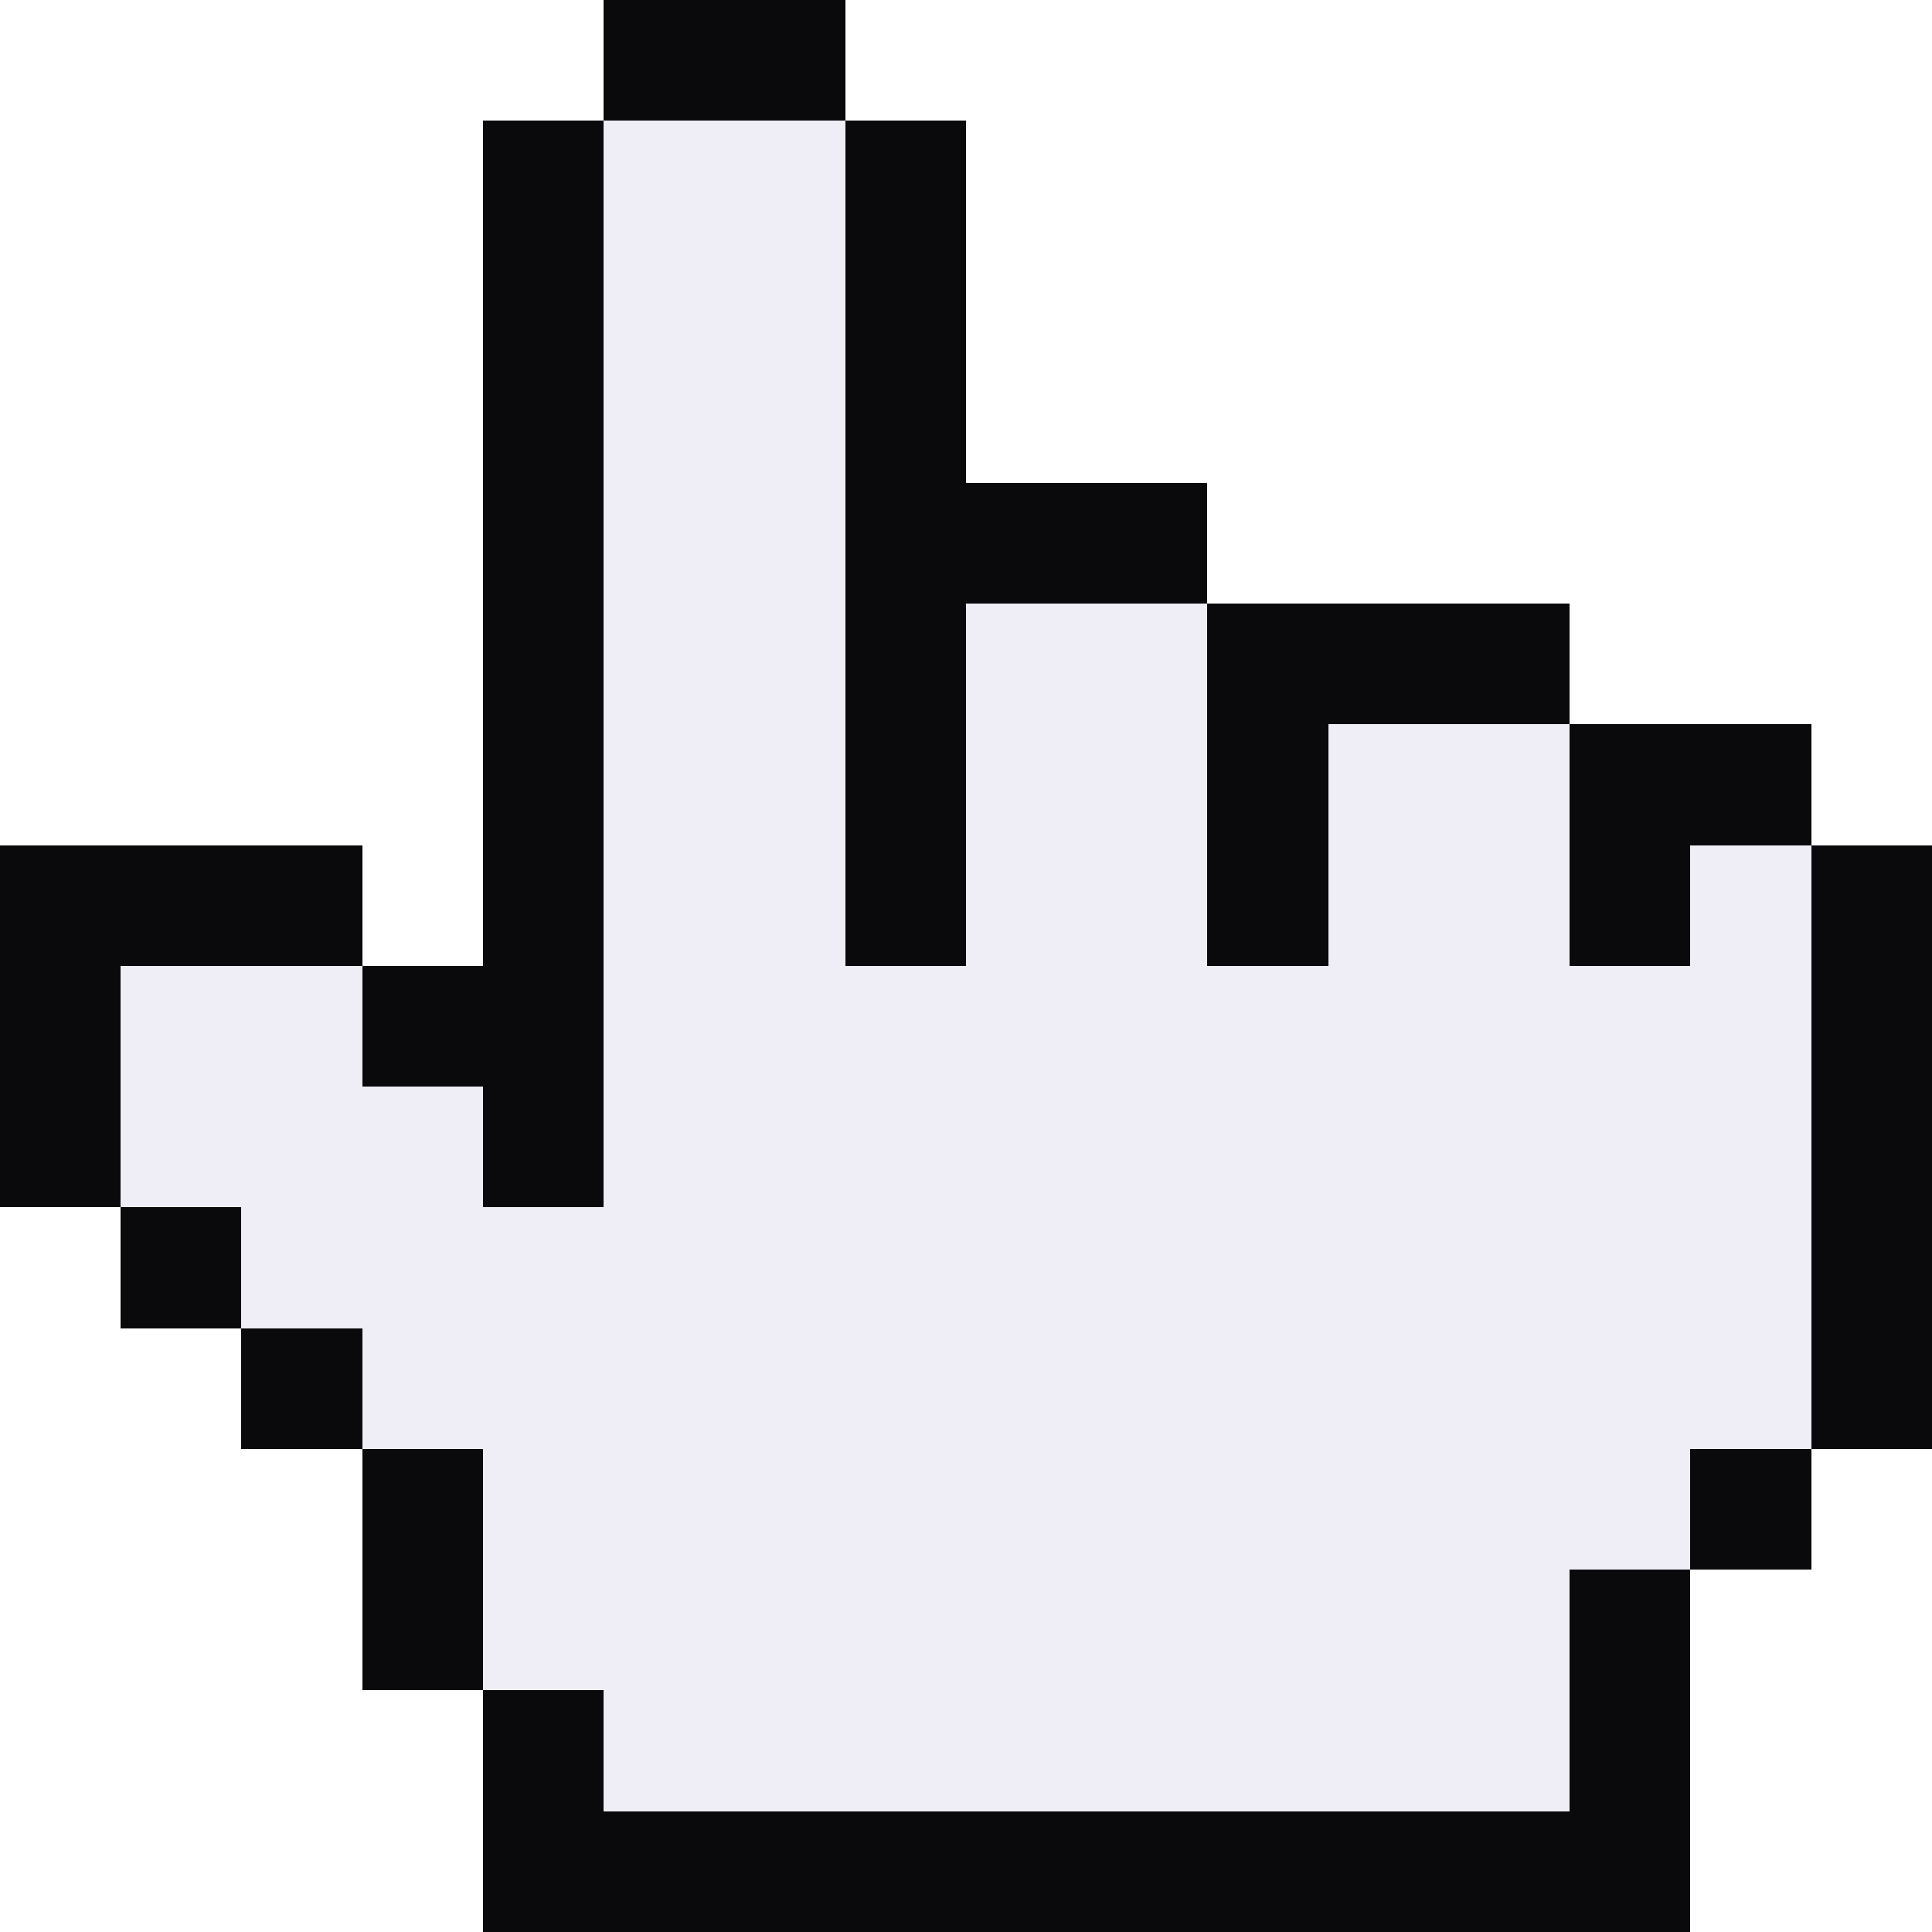
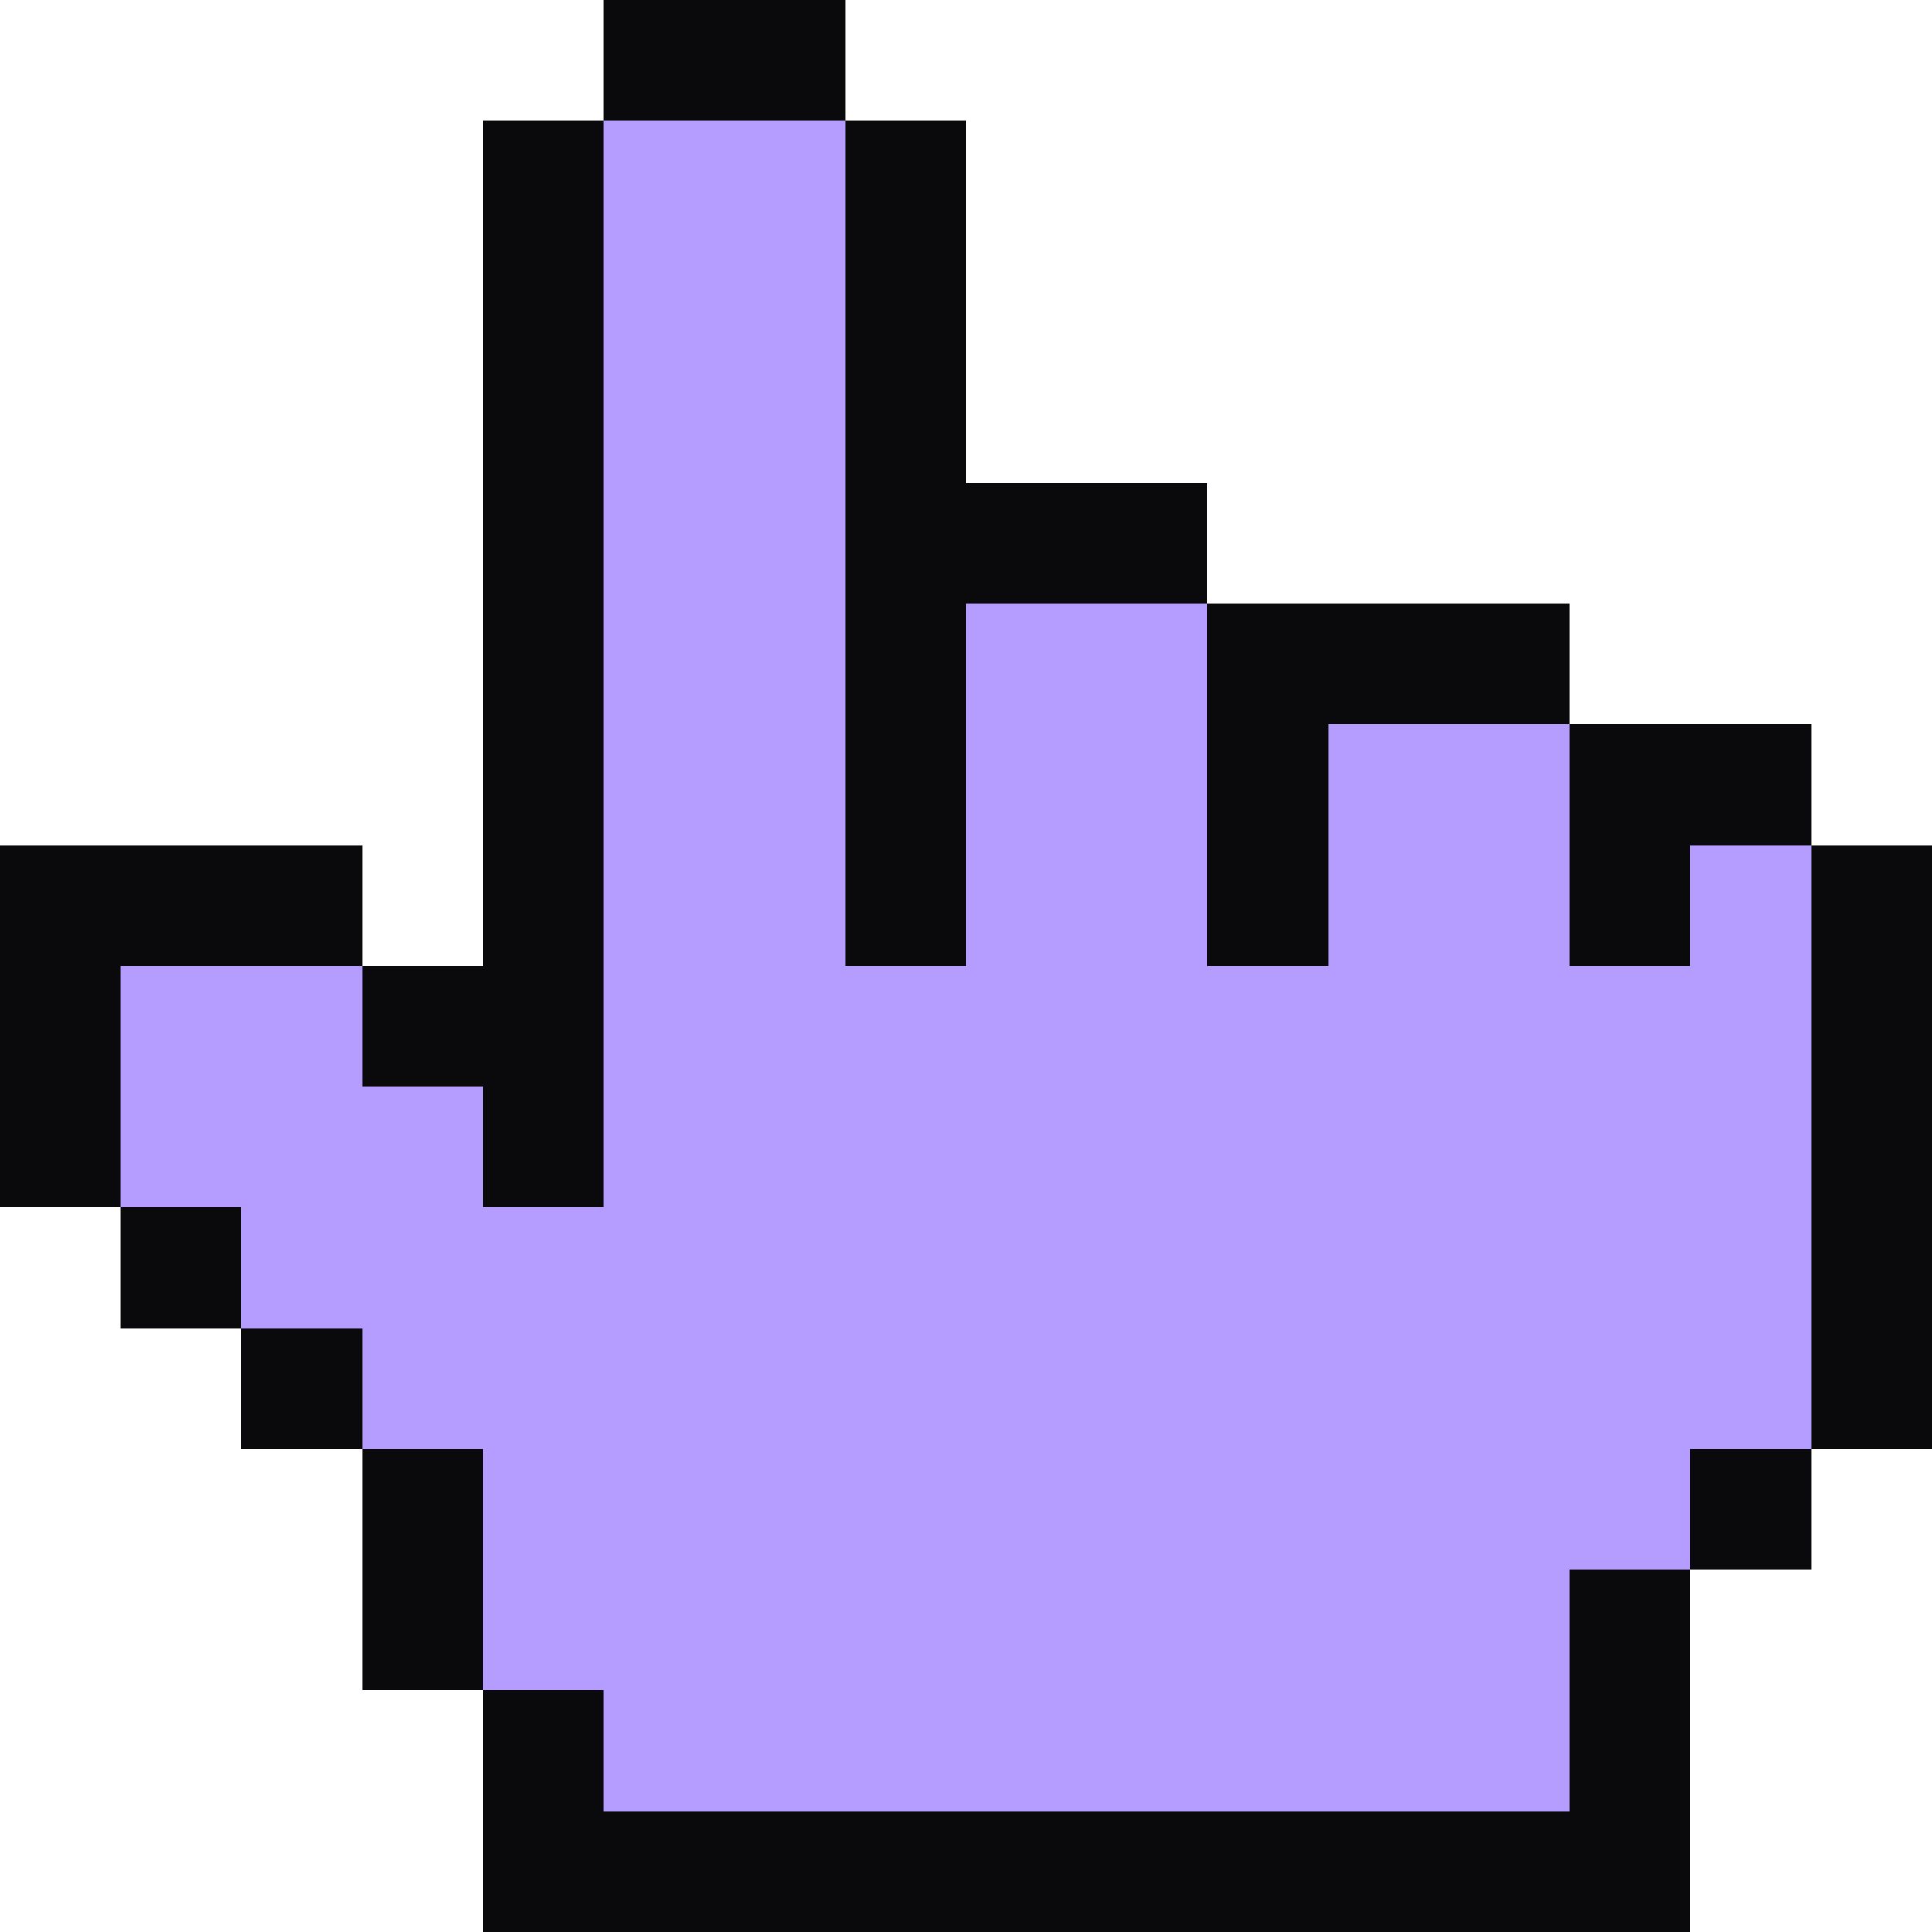
- <svg xmlns="http://www.w3.org/2000/svg" width="24" height="24" viewBox="0 0 16 16" shape-rendering="crispEdges">
+ <svg xmlns="http://www.w3.org/2000/svg" width="32" height="32" viewBox="0 0 16 16" shape-rendering="crispEdges">
  <rect x="5" y="0" width="1" height="1" fill="#0a0a0d" />
  <rect x="6" y="0" width="1" height="1" fill="#0a0a0d" />
  <rect x="4" y="1" width="1" height="1" fill="#0a0a0d" />
-   <rect x="5" y="1" width="1" height="1" fill="#efedf5" />
-   <rect x="6" y="1" width="1" height="1" fill="#efedf5" />
+   <rect x="5" y="1" width="1" height="1" fill="#b59cff" />
+   <rect x="6" y="1" width="1" height="1" fill="#b59cff" />
  <rect x="7" y="1" width="1" height="1" fill="#0a0a0d" />
  <rect x="4" y="2" width="1" height="1" fill="#0a0a0d" />
-   <rect x="5" y="2" width="1" height="1" fill="#efedf5" />
-   <rect x="6" y="2" width="1" height="1" fill="#efedf5" />
+   <rect x="5" y="2" width="1" height="1" fill="#b59cff" />
+   <rect x="6" y="2" width="1" height="1" fill="#b59cff" />
  <rect x="7" y="2" width="1" height="1" fill="#0a0a0d" />
  <rect x="4" y="3" width="1" height="1" fill="#0a0a0d" />
-   <rect x="5" y="3" width="1" height="1" fill="#efedf5" />
-   <rect x="6" y="3" width="1" height="1" fill="#efedf5" />
+   <rect x="5" y="3" width="1" height="1" fill="#b59cff" />
+   <rect x="6" y="3" width="1" height="1" fill="#b59cff" />
  <rect x="7" y="3" width="1" height="1" fill="#0a0a0d" />
  <rect x="4" y="4" width="1" height="1" fill="#0a0a0d" />
-   <rect x="5" y="4" width="1" height="1" fill="#efedf5" />
-   <rect x="6" y="4" width="1" height="1" fill="#efedf5" />
+   <rect x="5" y="4" width="1" height="1" fill="#b59cff" />
+   <rect x="6" y="4" width="1" height="1" fill="#b59cff" />
  <rect x="7" y="4" width="1" height="1" fill="#0a0a0d" />
  <rect x="8" y="4" width="1" height="1" fill="#0a0a0d" />
  <rect x="9" y="4" width="1" height="1" fill="#0a0a0d" />
  <rect x="4" y="5" width="1" height="1" fill="#0a0a0d" />
-   <rect x="5" y="5" width="1" height="1" fill="#efedf5" />
-   <rect x="6" y="5" width="1" height="1" fill="#efedf5" />
+   <rect x="5" y="5" width="1" height="1" fill="#b59cff" />
+   <rect x="6" y="5" width="1" height="1" fill="#b59cff" />
  <rect x="7" y="5" width="1" height="1" fill="#0a0a0d" />
-   <rect x="8" y="5" width="1" height="1" fill="#efedf5" />
-   <rect x="9" y="5" width="1" height="1" fill="#efedf5" />
+   <rect x="8" y="5" width="1" height="1" fill="#b59cff" />
+   <rect x="9" y="5" width="1" height="1" fill="#b59cff" />
  <rect x="10" y="5" width="1" height="1" fill="#0a0a0d" />
  <rect x="11" y="5" width="1" height="1" fill="#0a0a0d" />
  <rect x="12" y="5" width="1" height="1" fill="#0a0a0d" />
  <rect x="4" y="6" width="1" height="1" fill="#0a0a0d" />
-   <rect x="5" y="6" width="1" height="1" fill="#efedf5" />
-   <rect x="6" y="6" width="1" height="1" fill="#efedf5" />
+   <rect x="5" y="6" width="1" height="1" fill="#b59cff" />
+   <rect x="6" y="6" width="1" height="1" fill="#b59cff" />
  <rect x="7" y="6" width="1" height="1" fill="#0a0a0d" />
-   <rect x="8" y="6" width="1" height="1" fill="#efedf5" />
-   <rect x="9" y="6" width="1" height="1" fill="#efedf5" />
+   <rect x="8" y="6" width="1" height="1" fill="#b59cff" />
+   <rect x="9" y="6" width="1" height="1" fill="#b59cff" />
  <rect x="10" y="6" width="1" height="1" fill="#0a0a0d" />
-   <rect x="11" y="6" width="1" height="1" fill="#efedf5" />
-   <rect x="12" y="6" width="1" height="1" fill="#efedf5" />
+   <rect x="11" y="6" width="1" height="1" fill="#b59cff" />
+   <rect x="12" y="6" width="1" height="1" fill="#b59cff" />
  <rect x="13" y="6" width="1" height="1" fill="#0a0a0d" />
  <rect x="14" y="6" width="1" height="1" fill="#0a0a0d" />
  <rect x="0" y="7" width="1" height="1" fill="#0a0a0d" />
  <rect x="1" y="7" width="1" height="1" fill="#0a0a0d" />
  <rect x="2" y="7" width="1" height="1" fill="#0a0a0d" />
  <rect x="4" y="7" width="1" height="1" fill="#0a0a0d" />
-   <rect x="5" y="7" width="1" height="1" fill="#efedf5" />
-   <rect x="6" y="7" width="1" height="1" fill="#efedf5" />
+   <rect x="5" y="7" width="1" height="1" fill="#b59cff" />
+   <rect x="6" y="7" width="1" height="1" fill="#b59cff" />
  <rect x="7" y="7" width="1" height="1" fill="#0a0a0d" />
-   <rect x="8" y="7" width="1" height="1" fill="#efedf5" />
-   <rect x="9" y="7" width="1" height="1" fill="#efedf5" />
+   <rect x="8" y="7" width="1" height="1" fill="#b59cff" />
+   <rect x="9" y="7" width="1" height="1" fill="#b59cff" />
  <rect x="10" y="7" width="1" height="1" fill="#0a0a0d" />
-   <rect x="11" y="7" width="1" height="1" fill="#efedf5" />
-   <rect x="12" y="7" width="1" height="1" fill="#efedf5" />
+   <rect x="11" y="7" width="1" height="1" fill="#b59cff" />
+   <rect x="12" y="7" width="1" height="1" fill="#b59cff" />
  <rect x="13" y="7" width="1" height="1" fill="#0a0a0d" />
-   <rect x="14" y="7" width="1" height="1" fill="#efedf5" />
+   <rect x="14" y="7" width="1" height="1" fill="#b59cff" />
  <rect x="15" y="7" width="1" height="1" fill="#0a0a0d" />
  <rect x="0" y="8" width="1" height="1" fill="#0a0a0d" />
-   <rect x="1" y="8" width="1" height="1" fill="#efedf5" />
-   <rect x="2" y="8" width="1" height="1" fill="#efedf5" />
+   <rect x="1" y="8" width="1" height="1" fill="#b59cff" />
+   <rect x="2" y="8" width="1" height="1" fill="#b59cff" />
  <rect x="3" y="8" width="1" height="1" fill="#0a0a0d" />
  <rect x="4" y="8" width="1" height="1" fill="#0a0a0d" />
-   <rect x="5" y="8" width="1" height="1" fill="#efedf5" />
-   <rect x="6" y="8" width="1" height="1" fill="#efedf5" />
-   <rect x="7" y="8" width="1" height="1" fill="#efedf5" />
-   <rect x="8" y="8" width="1" height="1" fill="#efedf5" />
-   <rect x="9" y="8" width="1" height="1" fill="#efedf5" />
-   <rect x="10" y="8" width="1" height="1" fill="#efedf5" />
-   <rect x="11" y="8" width="1" height="1" fill="#efedf5" />
-   <rect x="12" y="8" width="1" height="1" fill="#efedf5" />
-   <rect x="13" y="8" width="1" height="1" fill="#efedf5" />
-   <rect x="14" y="8" width="1" height="1" fill="#efedf5" />
+   <rect x="5" y="8" width="1" height="1" fill="#b59cff" />
+   <rect x="6" y="8" width="1" height="1" fill="#b59cff" />
+   <rect x="7" y="8" width="1" height="1" fill="#b59cff" />
+   <rect x="8" y="8" width="1" height="1" fill="#b59cff" />
+   <rect x="9" y="8" width="1" height="1" fill="#b59cff" />
+   <rect x="10" y="8" width="1" height="1" fill="#b59cff" />
+   <rect x="11" y="8" width="1" height="1" fill="#b59cff" />
+   <rect x="12" y="8" width="1" height="1" fill="#b59cff" />
+   <rect x="13" y="8" width="1" height="1" fill="#b59cff" />
+   <rect x="14" y="8" width="1" height="1" fill="#b59cff" />
  <rect x="15" y="8" width="1" height="1" fill="#0a0a0d" />
  <rect x="0" y="9" width="1" height="1" fill="#0a0a0d" />
-   <rect x="1" y="9" width="1" height="1" fill="#efedf5" />
-   <rect x="2" y="9" width="1" height="1" fill="#efedf5" />
-   <rect x="3" y="9" width="1" height="1" fill="#efedf5" />
+   <rect x="1" y="9" width="1" height="1" fill="#b59cff" />
+   <rect x="2" y="9" width="1" height="1" fill="#b59cff" />
+   <rect x="3" y="9" width="1" height="1" fill="#b59cff" />
  <rect x="4" y="9" width="1" height="1" fill="#0a0a0d" />
-   <rect x="5" y="9" width="1" height="1" fill="#efedf5" />
-   <rect x="6" y="9" width="1" height="1" fill="#efedf5" />
-   <rect x="7" y="9" width="1" height="1" fill="#efedf5" />
-   <rect x="8" y="9" width="1" height="1" fill="#efedf5" />
-   <rect x="9" y="9" width="1" height="1" fill="#efedf5" />
-   <rect x="10" y="9" width="1" height="1" fill="#efedf5" />
-   <rect x="11" y="9" width="1" height="1" fill="#efedf5" />
-   <rect x="12" y="9" width="1" height="1" fill="#efedf5" />
-   <rect x="13" y="9" width="1" height="1" fill="#efedf5" />
-   <rect x="14" y="9" width="1" height="1" fill="#efedf5" />
+   <rect x="5" y="9" width="1" height="1" fill="#b59cff" />
+   <rect x="6" y="9" width="1" height="1" fill="#b59cff" />
+   <rect x="7" y="9" width="1" height="1" fill="#b59cff" />
+   <rect x="8" y="9" width="1" height="1" fill="#b59cff" />
+   <rect x="9" y="9" width="1" height="1" fill="#b59cff" />
+   <rect x="10" y="9" width="1" height="1" fill="#b59cff" />
+   <rect x="11" y="9" width="1" height="1" fill="#b59cff" />
+   <rect x="12" y="9" width="1" height="1" fill="#b59cff" />
+   <rect x="13" y="9" width="1" height="1" fill="#b59cff" />
+   <rect x="14" y="9" width="1" height="1" fill="#b59cff" />
  <rect x="15" y="9" width="1" height="1" fill="#0a0a0d" />
  <rect x="1" y="10" width="1" height="1" fill="#0a0a0d" />
-   <rect x="2" y="10" width="1" height="1" fill="#efedf5" />
-   <rect x="3" y="10" width="1" height="1" fill="#efedf5" />
-   <rect x="4" y="10" width="1" height="1" fill="#efedf5" />
-   <rect x="5" y="10" width="1" height="1" fill="#efedf5" />
-   <rect x="6" y="10" width="1" height="1" fill="#efedf5" />
-   <rect x="7" y="10" width="1" height="1" fill="#efedf5" />
-   <rect x="8" y="10" width="1" height="1" fill="#efedf5" />
-   <rect x="9" y="10" width="1" height="1" fill="#efedf5" />
-   <rect x="10" y="10" width="1" height="1" fill="#efedf5" />
-   <rect x="11" y="10" width="1" height="1" fill="#efedf5" />
-   <rect x="12" y="10" width="1" height="1" fill="#efedf5" />
-   <rect x="13" y="10" width="1" height="1" fill="#efedf5" />
-   <rect x="14" y="10" width="1" height="1" fill="#efedf5" />
+   <rect x="2" y="10" width="1" height="1" fill="#b59cff" />
+   <rect x="3" y="10" width="1" height="1" fill="#b59cff" />
+   <rect x="4" y="10" width="1" height="1" fill="#b59cff" />
+   <rect x="5" y="10" width="1" height="1" fill="#b59cff" />
+   <rect x="6" y="10" width="1" height="1" fill="#b59cff" />
+   <rect x="7" y="10" width="1" height="1" fill="#b59cff" />
+   <rect x="8" y="10" width="1" height="1" fill="#b59cff" />
+   <rect x="9" y="10" width="1" height="1" fill="#b59cff" />
+   <rect x="10" y="10" width="1" height="1" fill="#b59cff" />
+   <rect x="11" y="10" width="1" height="1" fill="#b59cff" />
+   <rect x="12" y="10" width="1" height="1" fill="#b59cff" />
+   <rect x="13" y="10" width="1" height="1" fill="#b59cff" />
+   <rect x="14" y="10" width="1" height="1" fill="#b59cff" />
  <rect x="15" y="10" width="1" height="1" fill="#0a0a0d" />
  <rect x="2" y="11" width="1" height="1" fill="#0a0a0d" />
-   <rect x="3" y="11" width="1" height="1" fill="#efedf5" />
-   <rect x="4" y="11" width="1" height="1" fill="#efedf5" />
-   <rect x="5" y="11" width="1" height="1" fill="#efedf5" />
-   <rect x="6" y="11" width="1" height="1" fill="#efedf5" />
-   <rect x="7" y="11" width="1" height="1" fill="#efedf5" />
-   <rect x="8" y="11" width="1" height="1" fill="#efedf5" />
-   <rect x="9" y="11" width="1" height="1" fill="#efedf5" />
-   <rect x="10" y="11" width="1" height="1" fill="#efedf5" />
-   <rect x="11" y="11" width="1" height="1" fill="#efedf5" />
-   <rect x="12" y="11" width="1" height="1" fill="#efedf5" />
-   <rect x="13" y="11" width="1" height="1" fill="#efedf5" />
-   <rect x="14" y="11" width="1" height="1" fill="#efedf5" />
+   <rect x="3" y="11" width="1" height="1" fill="#b59cff" />
+   <rect x="4" y="11" width="1" height="1" fill="#b59cff" />
+   <rect x="5" y="11" width="1" height="1" fill="#b59cff" />
+   <rect x="6" y="11" width="1" height="1" fill="#b59cff" />
+   <rect x="7" y="11" width="1" height="1" fill="#b59cff" />
+   <rect x="8" y="11" width="1" height="1" fill="#b59cff" />
+   <rect x="9" y="11" width="1" height="1" fill="#b59cff" />
+   <rect x="10" y="11" width="1" height="1" fill="#b59cff" />
+   <rect x="11" y="11" width="1" height="1" fill="#b59cff" />
+   <rect x="12" y="11" width="1" height="1" fill="#b59cff" />
+   <rect x="13" y="11" width="1" height="1" fill="#b59cff" />
+   <rect x="14" y="11" width="1" height="1" fill="#b59cff" />
  <rect x="15" y="11" width="1" height="1" fill="#0a0a0d" />
  <rect x="3" y="12" width="1" height="1" fill="#0a0a0d" />
-   <rect x="4" y="12" width="1" height="1" fill="#efedf5" />
-   <rect x="5" y="12" width="1" height="1" fill="#efedf5" />
-   <rect x="6" y="12" width="1" height="1" fill="#efedf5" />
-   <rect x="7" y="12" width="1" height="1" fill="#efedf5" />
-   <rect x="8" y="12" width="1" height="1" fill="#efedf5" />
-   <rect x="9" y="12" width="1" height="1" fill="#efedf5" />
-   <rect x="10" y="12" width="1" height="1" fill="#efedf5" />
-   <rect x="11" y="12" width="1" height="1" fill="#efedf5" />
-   <rect x="12" y="12" width="1" height="1" fill="#efedf5" />
-   <rect x="13" y="12" width="1" height="1" fill="#efedf5" />
+   <rect x="4" y="12" width="1" height="1" fill="#b59cff" />
+   <rect x="5" y="12" width="1" height="1" fill="#b59cff" />
+   <rect x="6" y="12" width="1" height="1" fill="#b59cff" />
+   <rect x="7" y="12" width="1" height="1" fill="#b59cff" />
+   <rect x="8" y="12" width="1" height="1" fill="#b59cff" />
+   <rect x="9" y="12" width="1" height="1" fill="#b59cff" />
+   <rect x="10" y="12" width="1" height="1" fill="#b59cff" />
+   <rect x="11" y="12" width="1" height="1" fill="#b59cff" />
+   <rect x="12" y="12" width="1" height="1" fill="#b59cff" />
+   <rect x="13" y="12" width="1" height="1" fill="#b59cff" />
  <rect x="14" y="12" width="1" height="1" fill="#0a0a0d" />
  <rect x="3" y="13" width="1" height="1" fill="#0a0a0d" />
-   <rect x="4" y="13" width="1" height="1" fill="#efedf5" />
-   <rect x="5" y="13" width="1" height="1" fill="#efedf5" />
-   <rect x="6" y="13" width="1" height="1" fill="#efedf5" />
-   <rect x="7" y="13" width="1" height="1" fill="#efedf5" />
-   <rect x="8" y="13" width="1" height="1" fill="#efedf5" />
-   <rect x="9" y="13" width="1" height="1" fill="#efedf5" />
-   <rect x="10" y="13" width="1" height="1" fill="#efedf5" />
-   <rect x="11" y="13" width="1" height="1" fill="#efedf5" />
-   <rect x="12" y="13" width="1" height="1" fill="#efedf5" />
+   <rect x="4" y="13" width="1" height="1" fill="#b59cff" />
+   <rect x="5" y="13" width="1" height="1" fill="#b59cff" />
+   <rect x="6" y="13" width="1" height="1" fill="#b59cff" />
+   <rect x="7" y="13" width="1" height="1" fill="#b59cff" />
+   <rect x="8" y="13" width="1" height="1" fill="#b59cff" />
+   <rect x="9" y="13" width="1" height="1" fill="#b59cff" />
+   <rect x="10" y="13" width="1" height="1" fill="#b59cff" />
+   <rect x="11" y="13" width="1" height="1" fill="#b59cff" />
+   <rect x="12" y="13" width="1" height="1" fill="#b59cff" />
  <rect x="13" y="13" width="1" height="1" fill="#0a0a0d" />
  <rect x="4" y="14" width="1" height="1" fill="#0a0a0d" />
-   <rect x="5" y="14" width="1" height="1" fill="#efedf5" />
-   <rect x="6" y="14" width="1" height="1" fill="#efedf5" />
-   <rect x="7" y="14" width="1" height="1" fill="#efedf5" />
-   <rect x="8" y="14" width="1" height="1" fill="#efedf5" />
-   <rect x="9" y="14" width="1" height="1" fill="#efedf5" />
-   <rect x="10" y="14" width="1" height="1" fill="#efedf5" />
-   <rect x="11" y="14" width="1" height="1" fill="#efedf5" />
-   <rect x="12" y="14" width="1" height="1" fill="#efedf5" />
+   <rect x="5" y="14" width="1" height="1" fill="#b59cff" />
+   <rect x="6" y="14" width="1" height="1" fill="#b59cff" />
+   <rect x="7" y="14" width="1" height="1" fill="#b59cff" />
+   <rect x="8" y="14" width="1" height="1" fill="#b59cff" />
+   <rect x="9" y="14" width="1" height="1" fill="#b59cff" />
+   <rect x="10" y="14" width="1" height="1" fill="#b59cff" />
+   <rect x="11" y="14" width="1" height="1" fill="#b59cff" />
+   <rect x="12" y="14" width="1" height="1" fill="#b59cff" />
  <rect x="13" y="14" width="1" height="1" fill="#0a0a0d" />
  <rect x="4" y="15" width="1" height="1" fill="#0a0a0d" />
  <rect x="5" y="15" width="1" height="1" fill="#0a0a0d" />
  <rect x="6" y="15" width="1" height="1" fill="#0a0a0d" />
  <rect x="7" y="15" width="1" height="1" fill="#0a0a0d" />
  <rect x="8" y="15" width="1" height="1" fill="#0a0a0d" />
  <rect x="9" y="15" width="1" height="1" fill="#0a0a0d" />
  <rect x="10" y="15" width="1" height="1" fill="#0a0a0d" />
  <rect x="11" y="15" width="1" height="1" fill="#0a0a0d" />
  <rect x="12" y="15" width="1" height="1" fill="#0a0a0d" />
  <rect x="13" y="15" width="1" height="1" fill="#0a0a0d" />
</svg>
